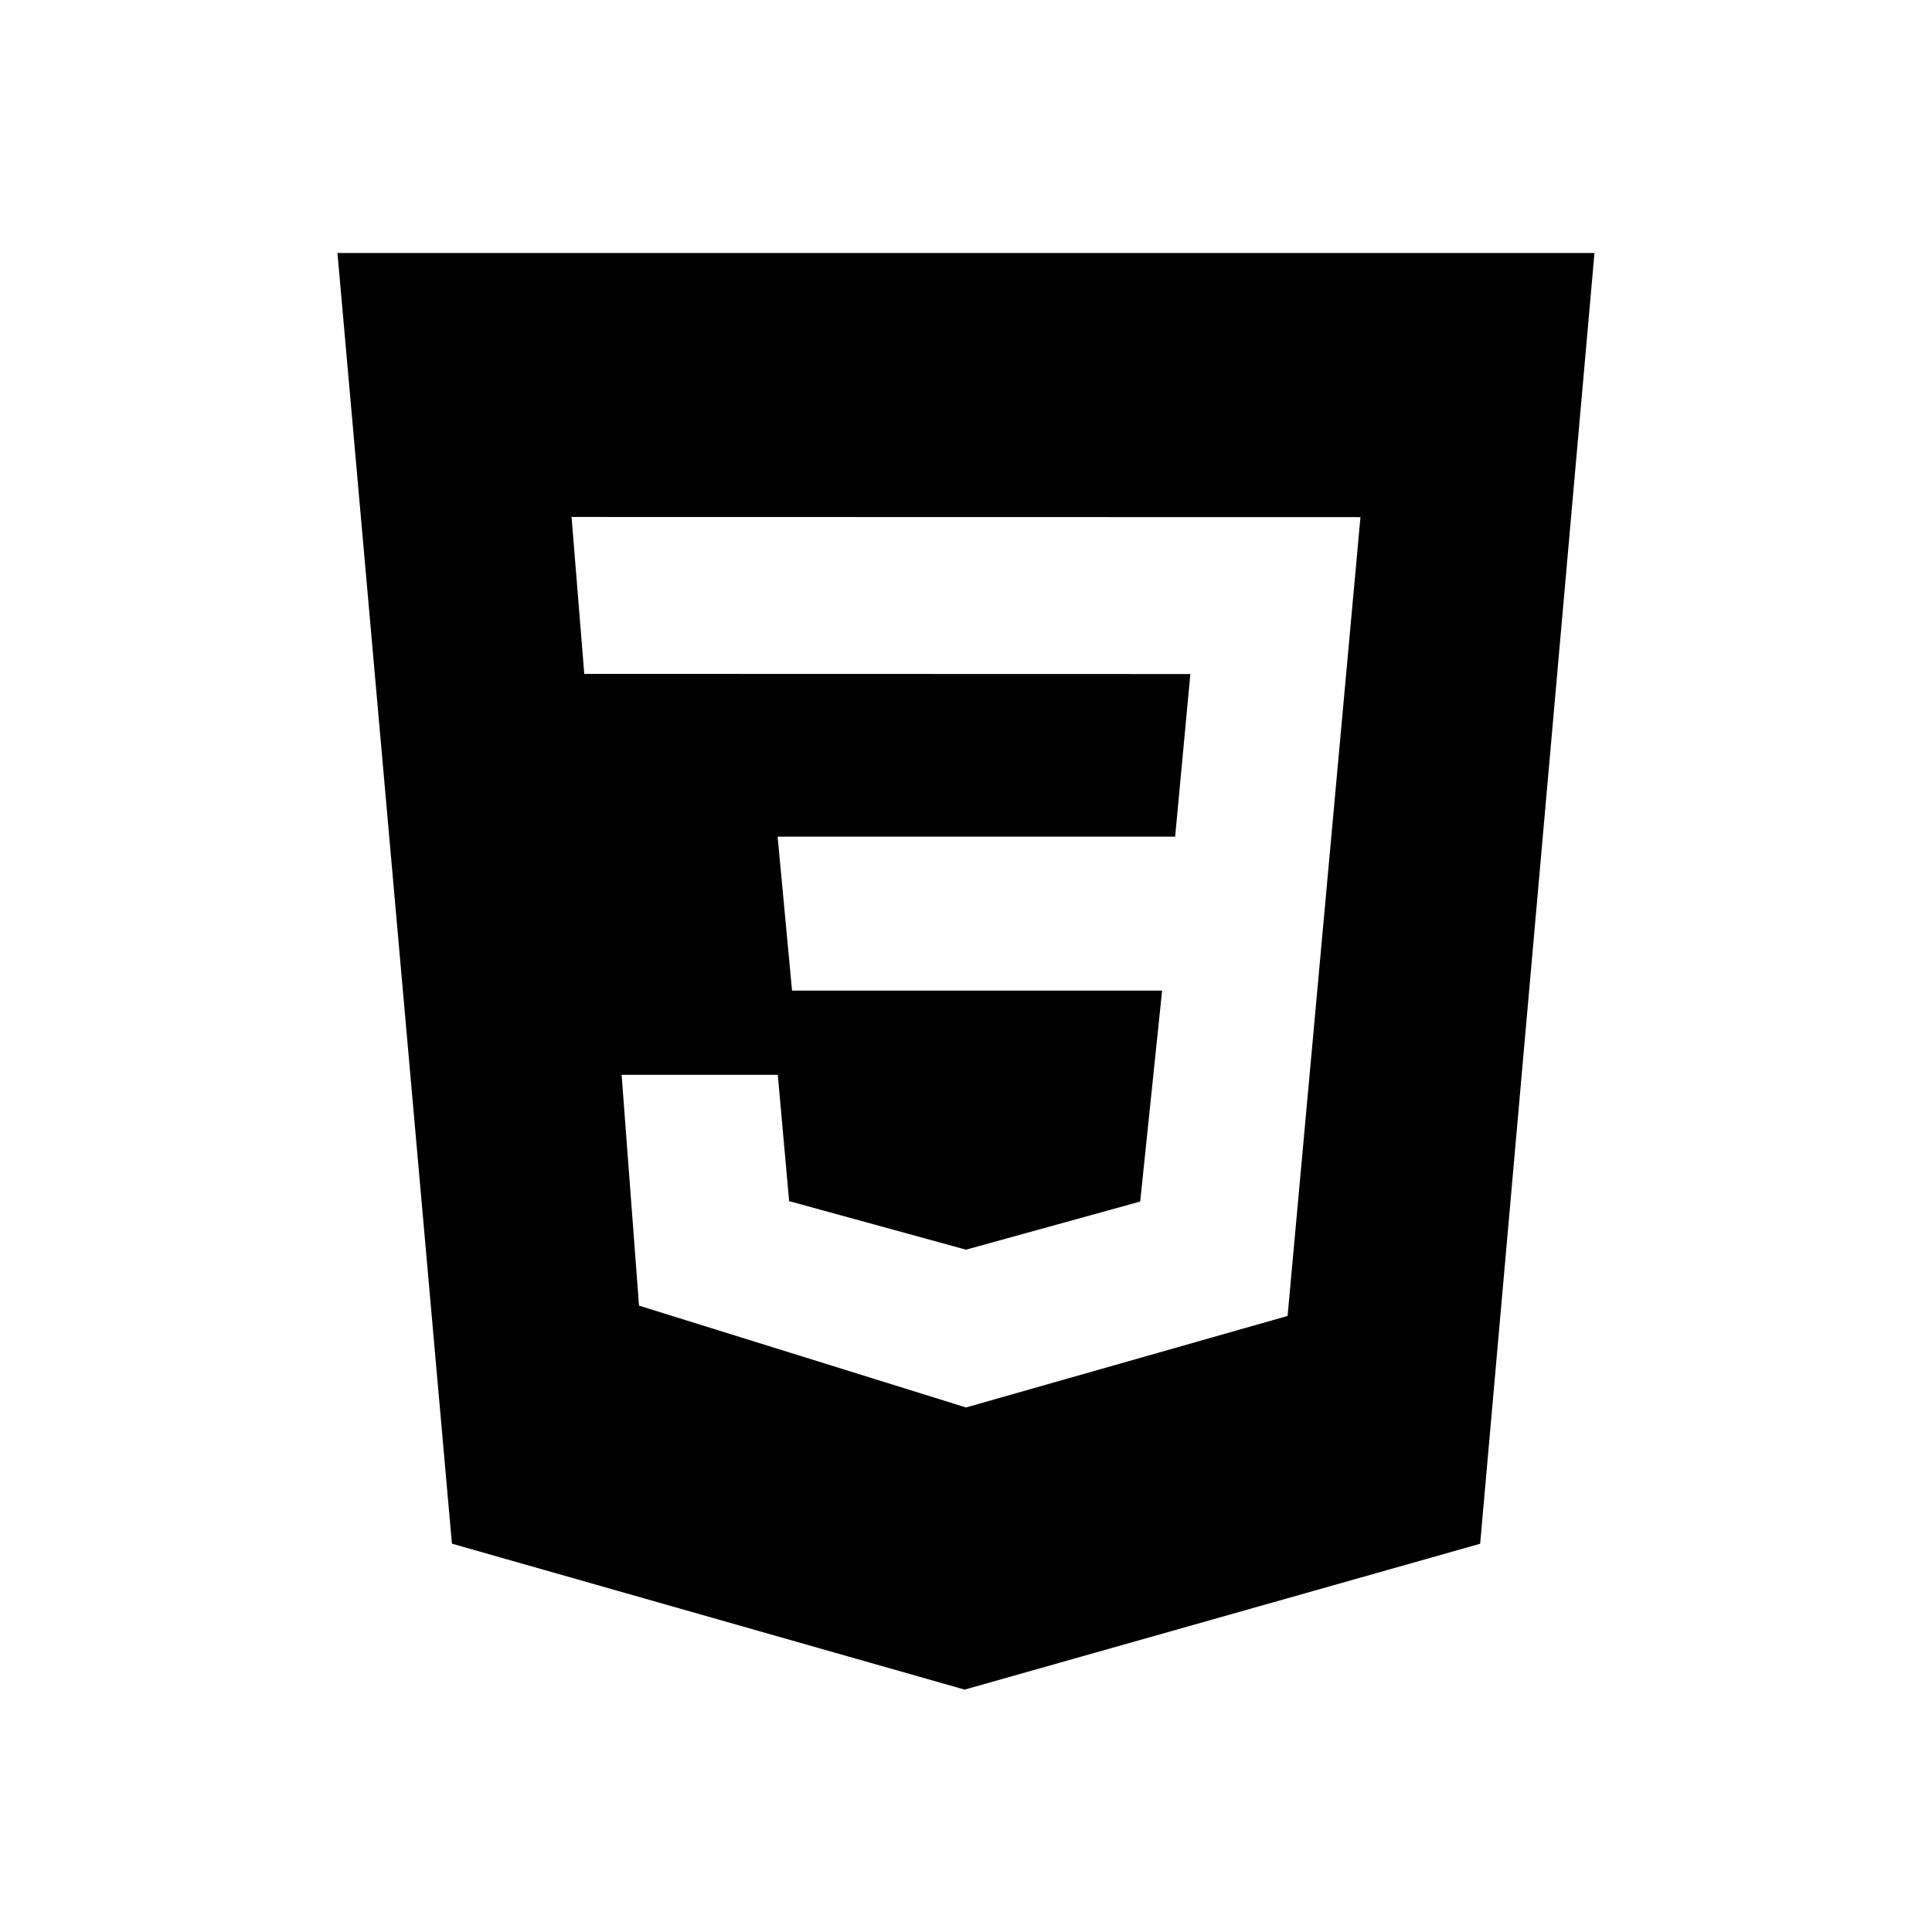
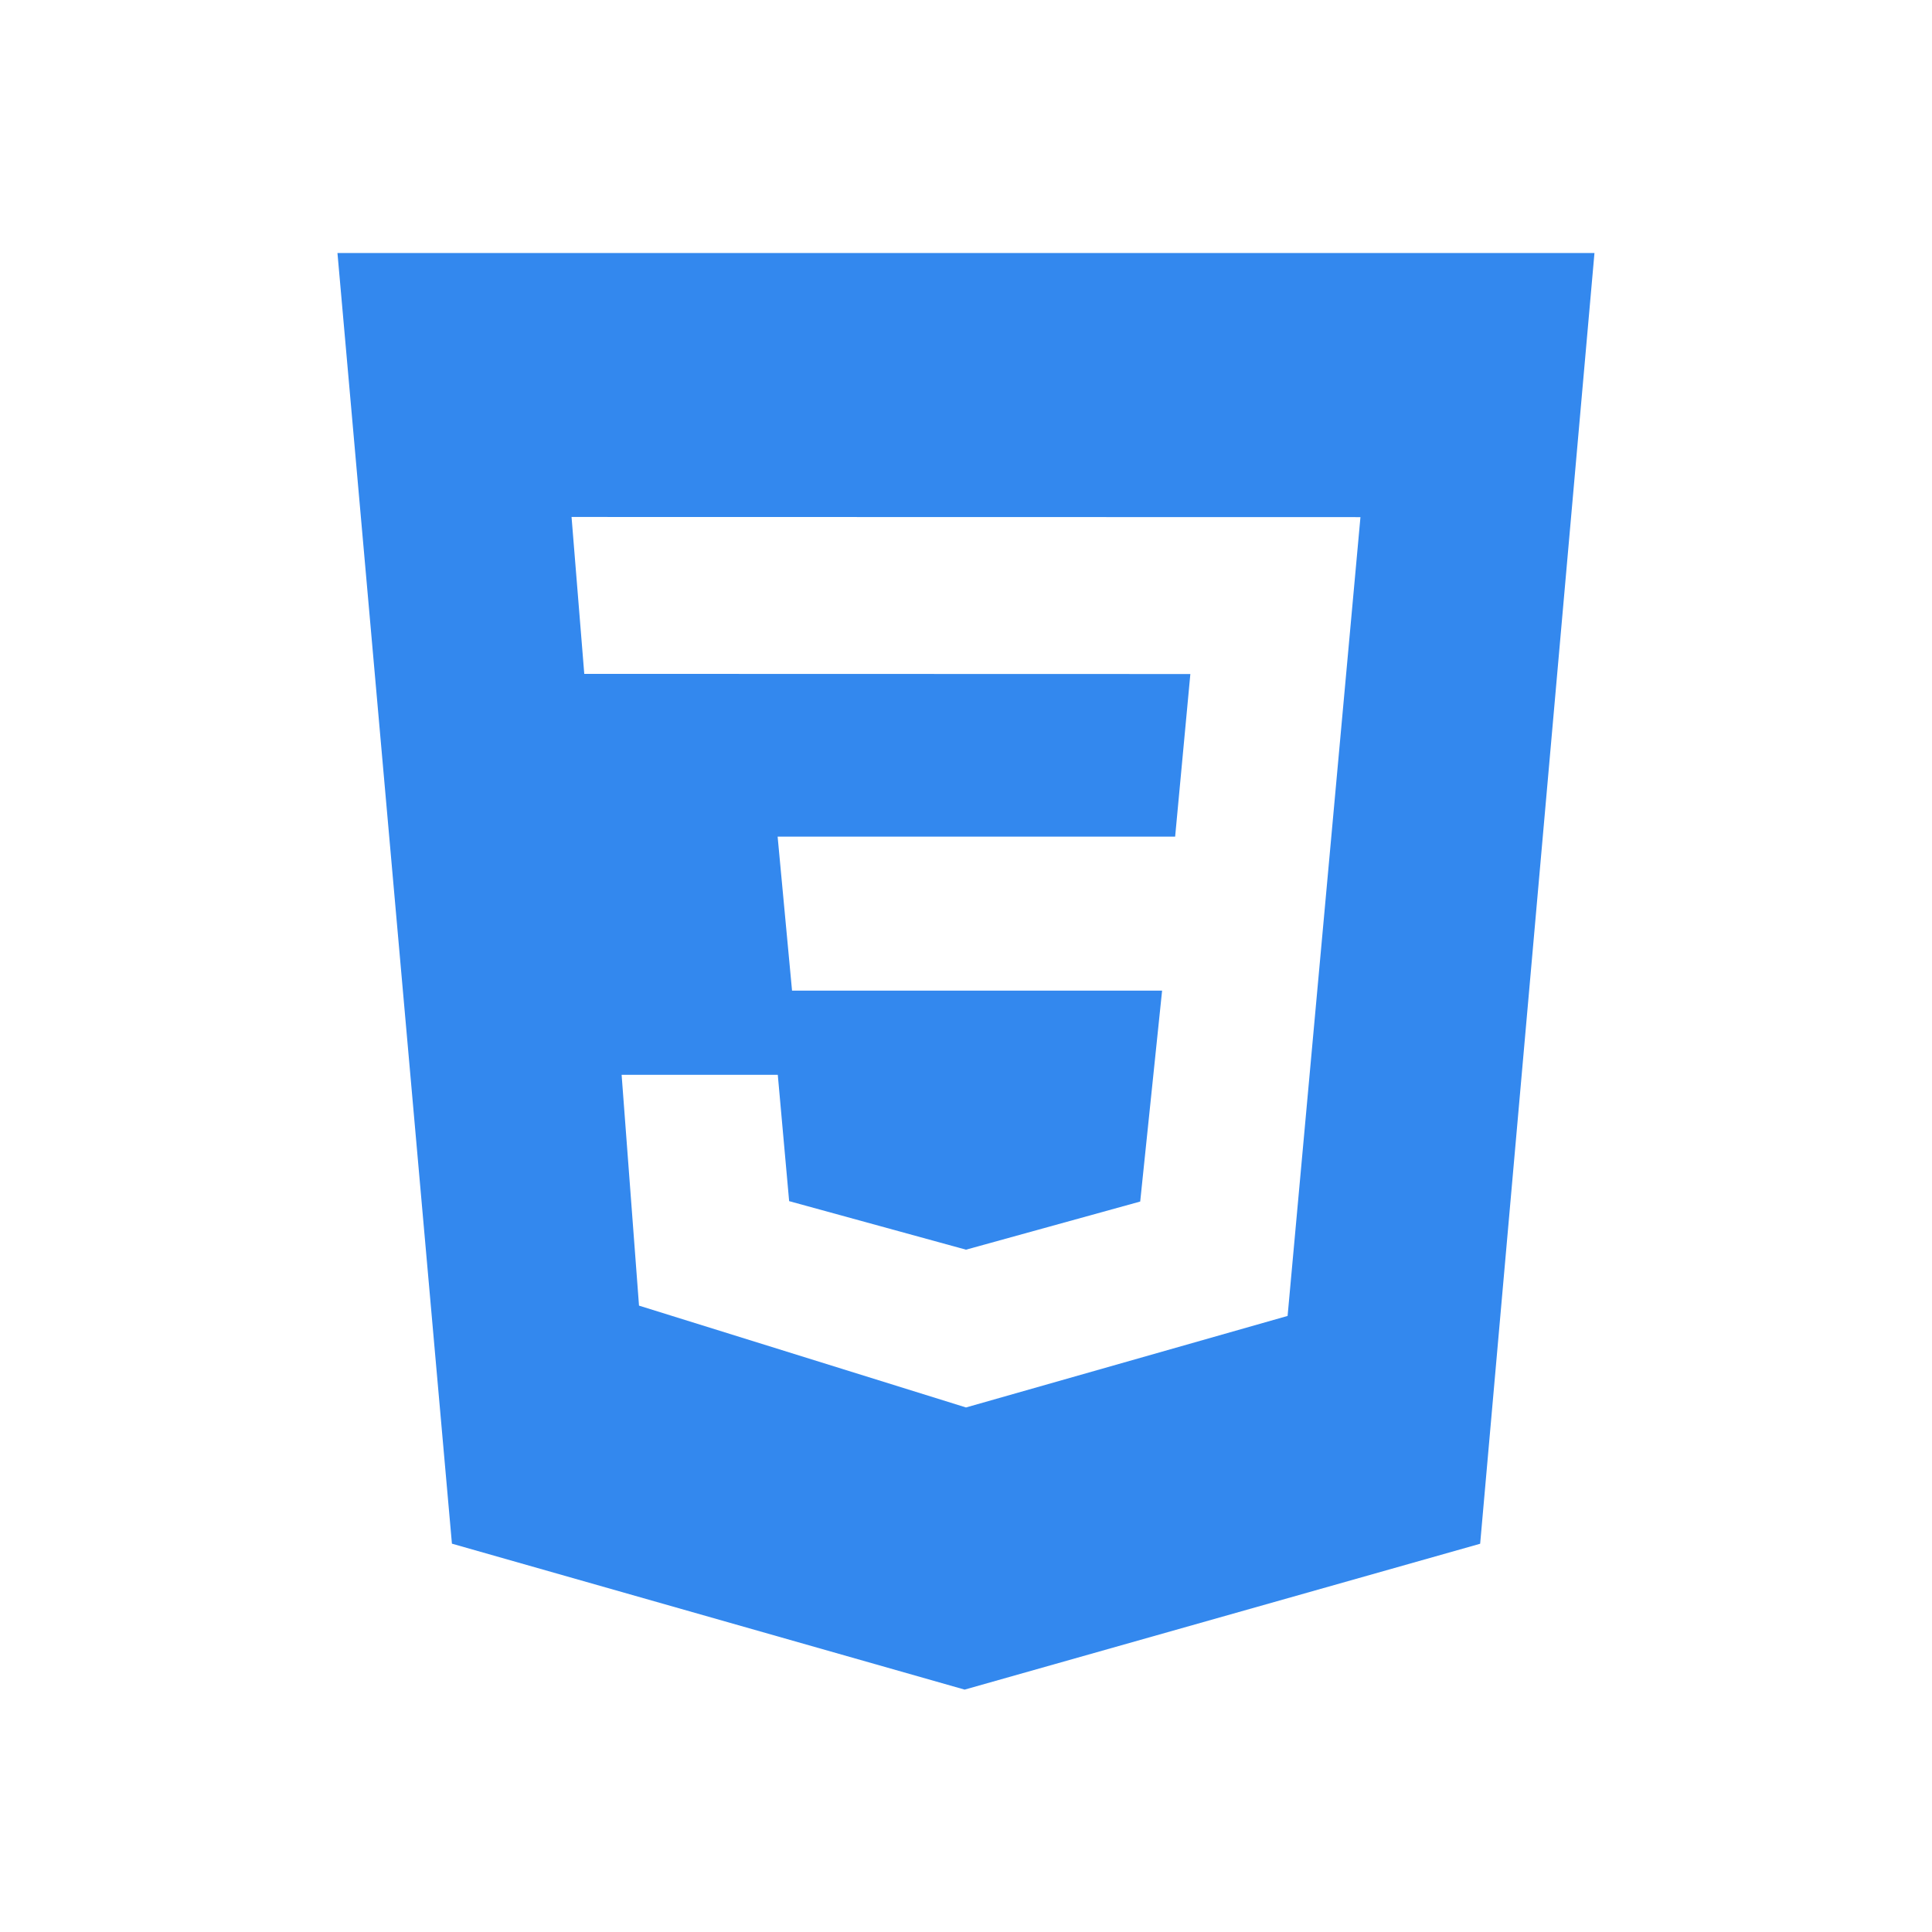
- <svg xmlns="http://www.w3.org/2000/svg" width="24" height="24" viewBox="0 0 24 24" style="fill: rgba(0, 0, 0, 1);transform: ;msFilter:;">
+ <svg xmlns="http://www.w3.org/2000/svg" viewBox="0 0 24 24" style="fill: #38e;transform: ;msFilter:;">
  <path d="M4.192 3.143h15.615l-1.42 16.034-6.404 1.812-6.369-1.813L4.192 3.143zM16.9 6.424l-9.8-.002.158 1.949 7.529.002-.189 2.02H9.66l.179 1.913h4.597l-.272 2.62-2.164.598-2.197-.603-.141-1.569h-1.94l.216 2.867L12 17.484l3.995-1.137.905-9.923z" />
</svg>
